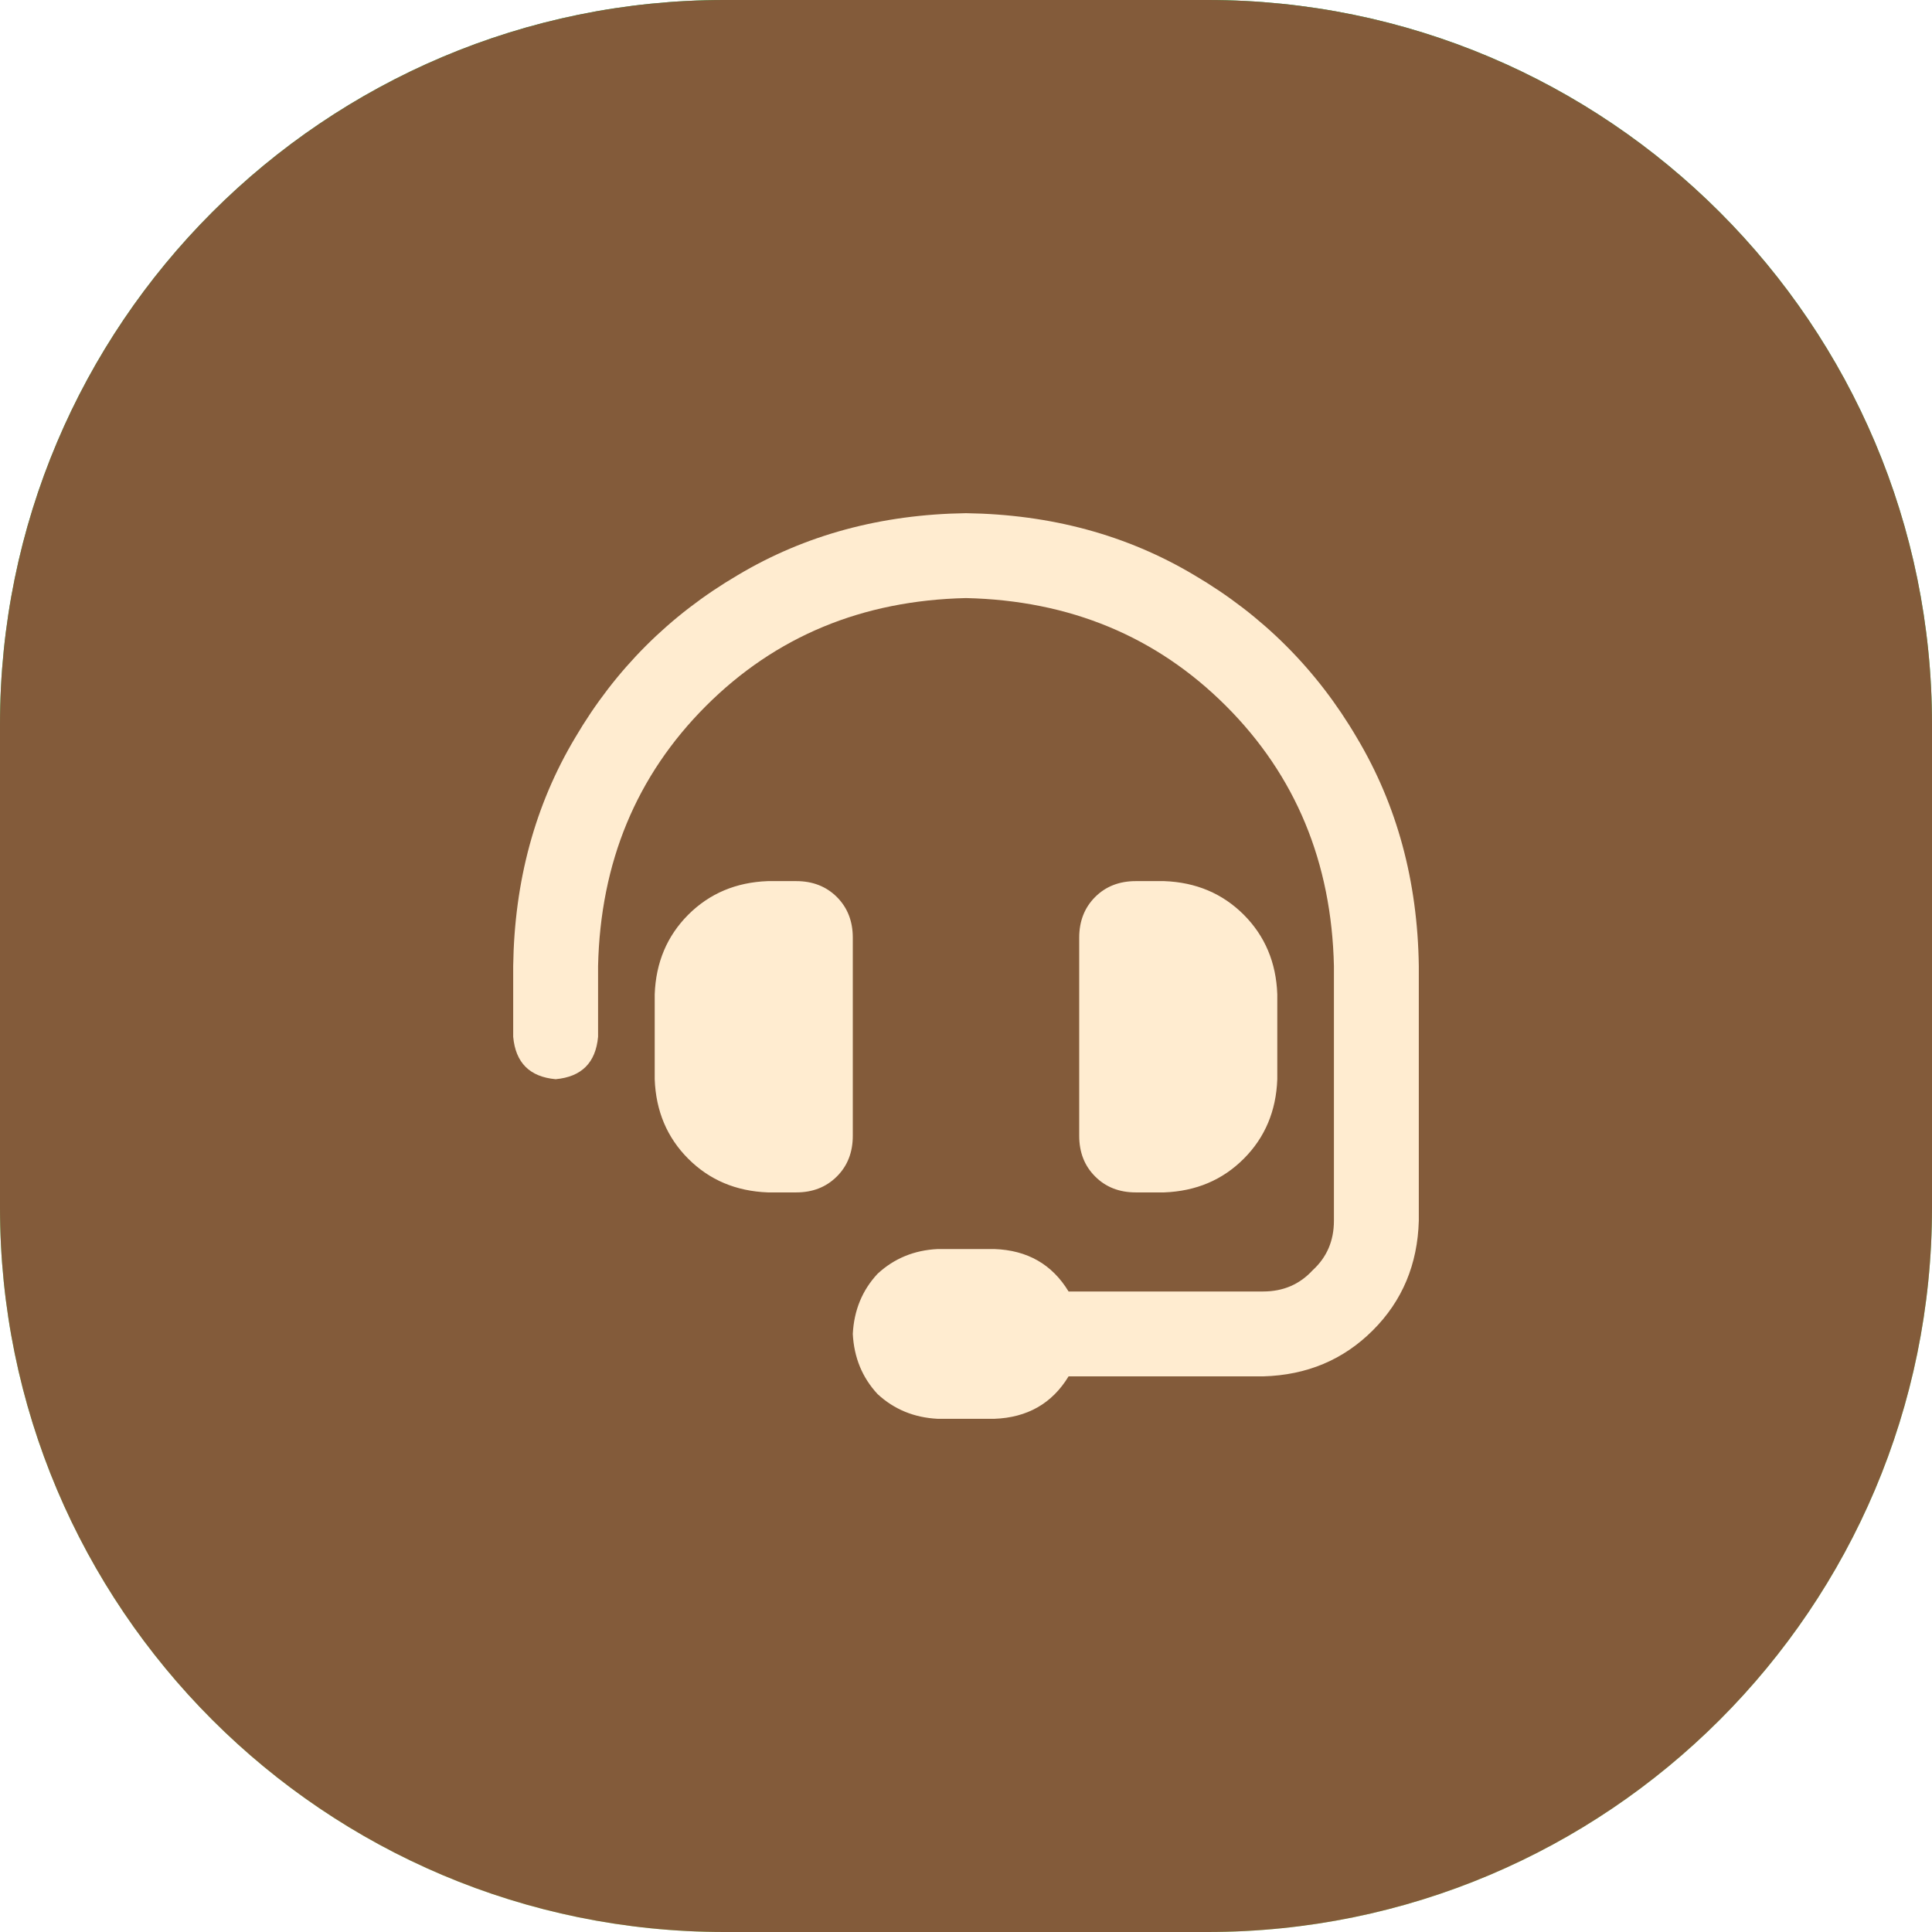
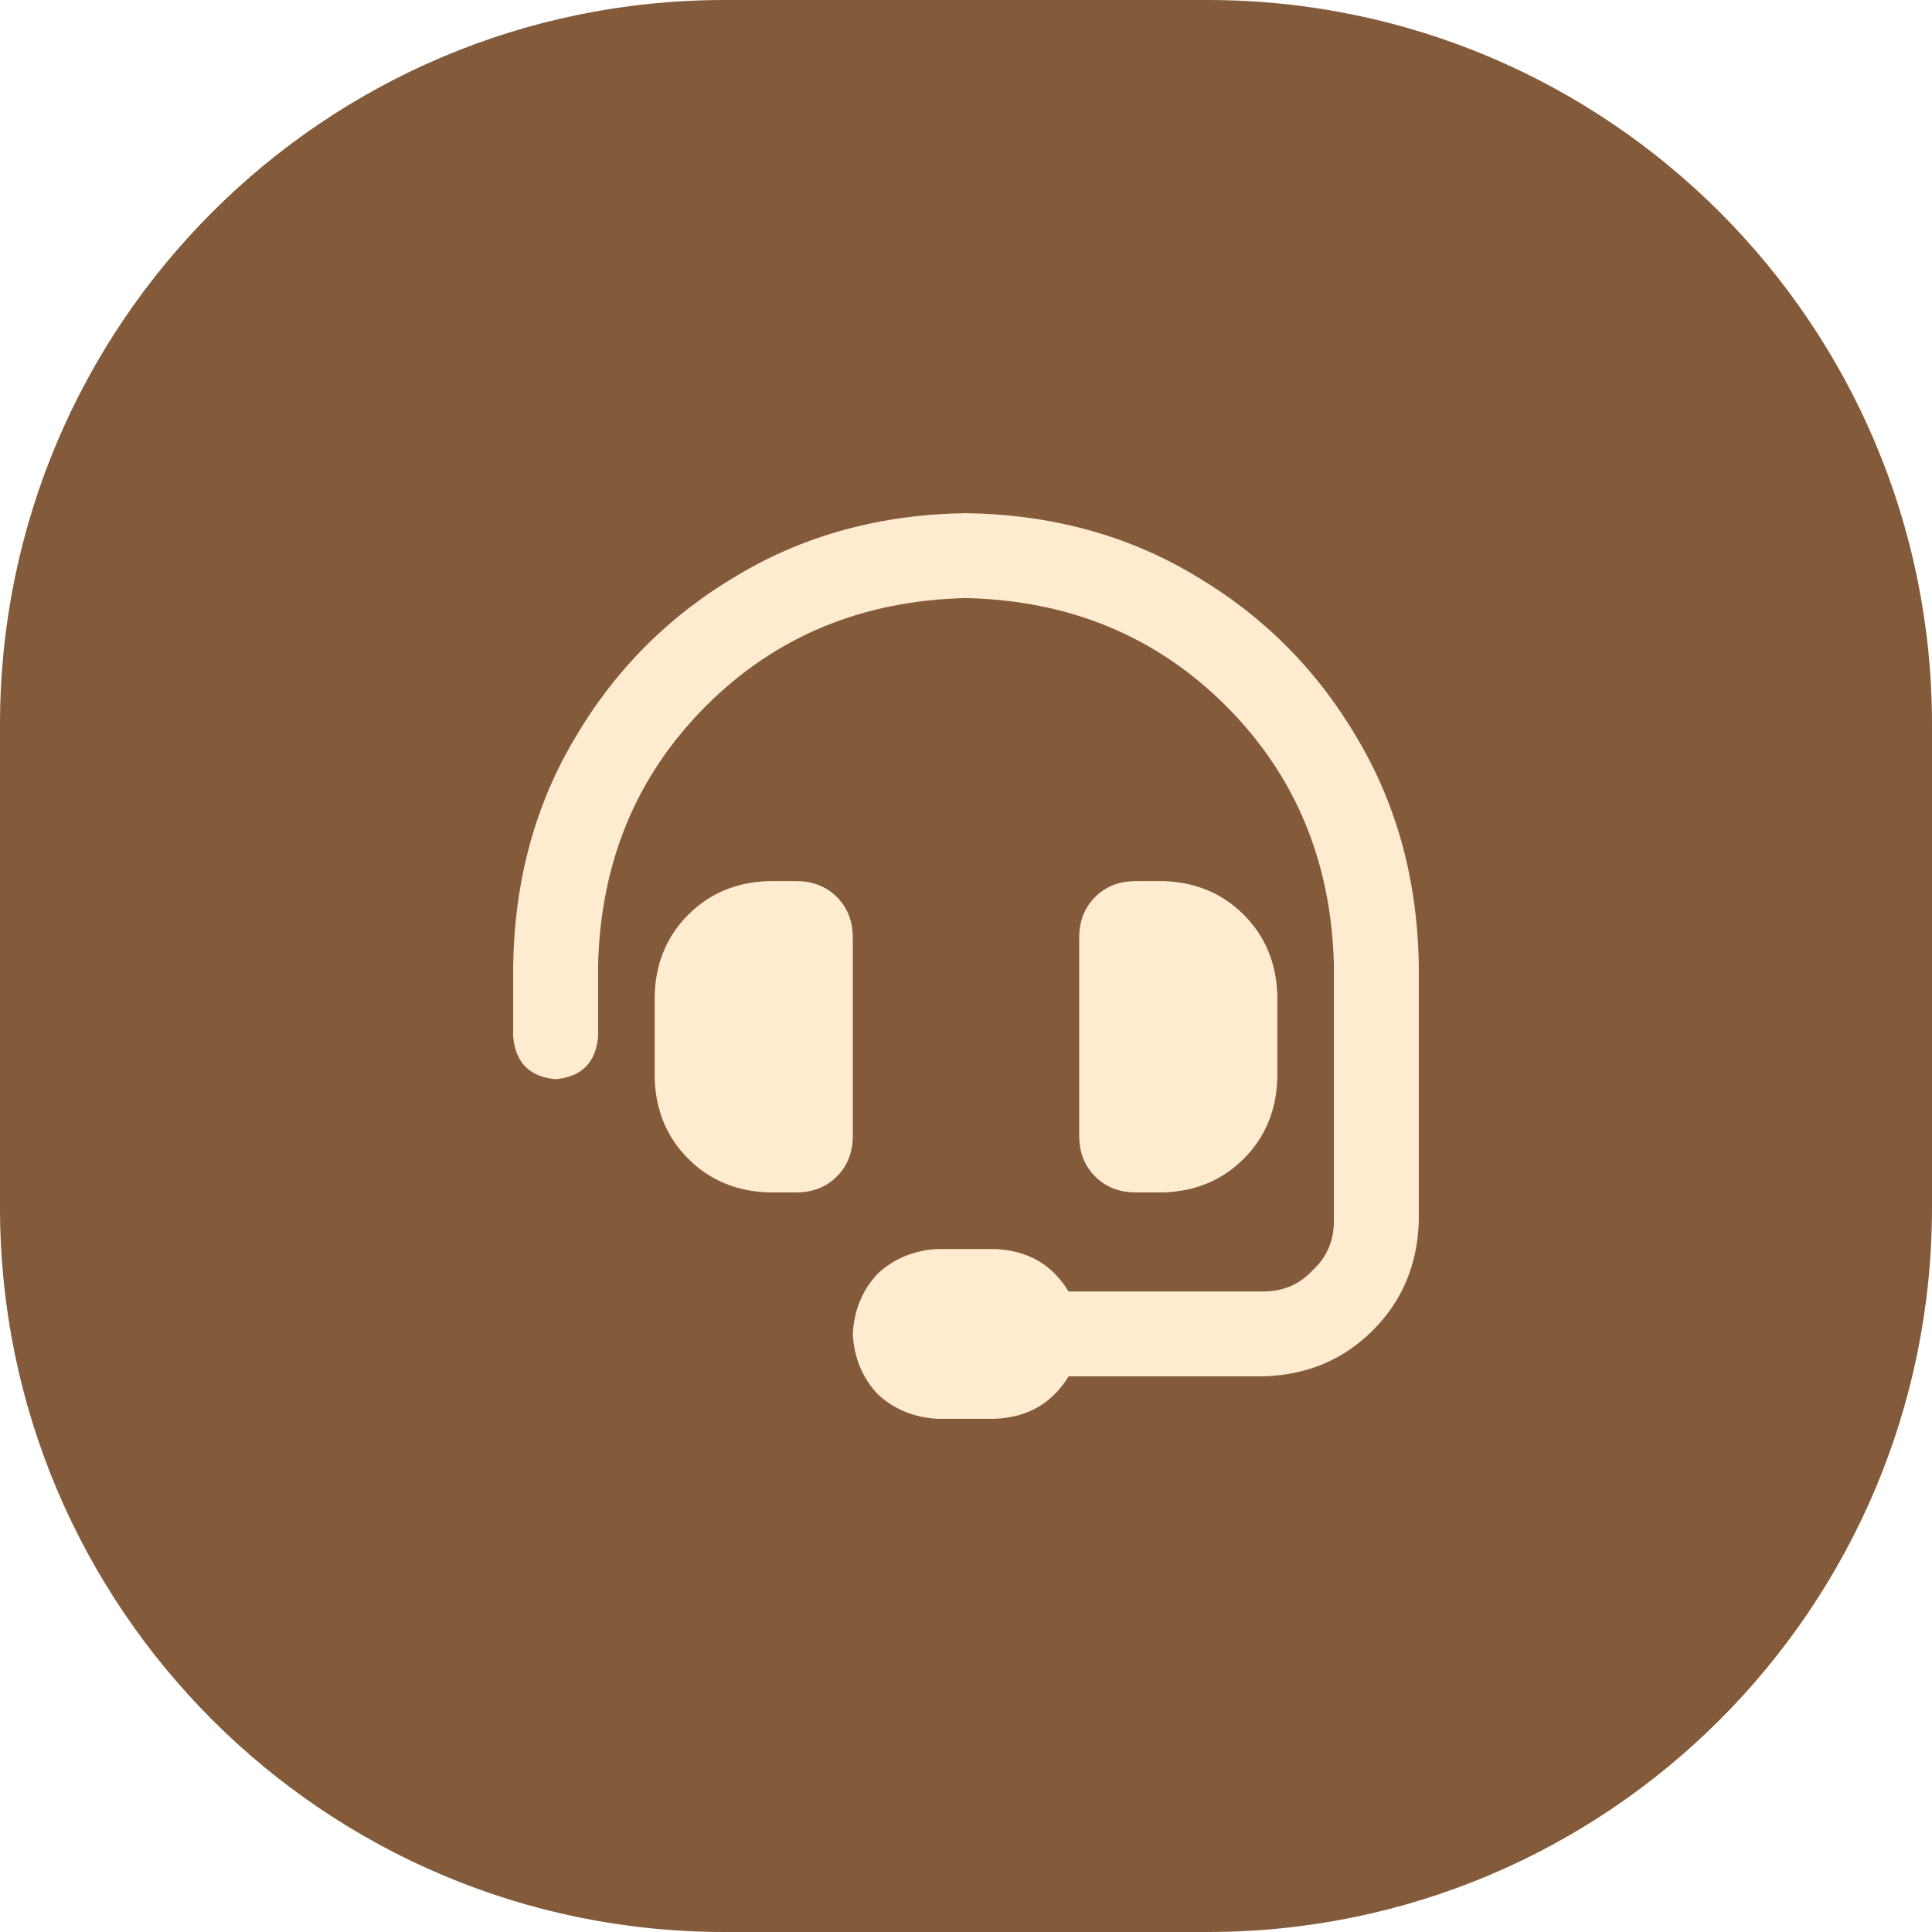
- <svg xmlns="http://www.w3.org/2000/svg" width="32" height="32" viewBox="0 0 32 32" fill="none">
-   <rect width="32" height="32" rx="12" fill="url(#paint0_linear_230_4230)" />
+ <svg xmlns="http://www.w3.org/2000/svg" width="32" height="32" viewBox="0 0 32 32" fill="none" shape-rendering="geometricPrecision">
  <rect width="32" height="32" rx="12" fill="#835B3A" />
  <path d="M16 9.906C14.281 9.945 12.846 10.541 11.693 11.693C10.541 12.846 9.945 14.281 9.906 16V17.172C9.867 17.602 9.633 17.836 9.203 17.875C8.773 17.836 8.539 17.602 8.5 17.172V16C8.52 14.594 8.861 13.334 9.525 12.221C10.19 11.088 11.088 10.19 12.221 9.525C13.334 8.861 14.594 8.52 16 8.5C17.406 8.52 18.666 8.861 19.779 9.525C20.912 10.19 21.811 11.088 22.475 12.221C23.139 13.334 23.48 14.594 23.5 16V20.219C23.48 20.941 23.227 21.547 22.738 22.035C22.25 22.523 21.645 22.777 20.922 22.797H17.699C17.426 23.246 17.016 23.48 16.469 23.5H15.531C15.141 23.48 14.809 23.344 14.535 23.09C14.281 22.816 14.145 22.484 14.125 22.094C14.145 21.703 14.281 21.371 14.535 21.098C14.809 20.844 15.141 20.707 15.531 20.688H16.469C17.016 20.707 17.426 20.941 17.699 21.391H20.922C21.254 21.391 21.527 21.273 21.742 21.039C21.977 20.824 22.094 20.551 22.094 20.219V16C22.055 14.281 21.459 12.846 20.307 11.693C19.154 10.541 17.719 9.945 16 9.906ZM12.719 14.594H13.188C13.461 14.594 13.685 14.682 13.861 14.857C14.037 15.033 14.125 15.258 14.125 15.531V18.812C14.125 19.086 14.037 19.311 13.861 19.486C13.685 19.662 13.461 19.75 13.188 19.75H12.719C12.191 19.73 11.752 19.545 11.4 19.193C11.049 18.842 10.863 18.402 10.844 17.875V16.469C10.863 15.941 11.049 15.502 11.4 15.15C11.752 14.799 12.191 14.613 12.719 14.594ZM19.281 14.594C19.809 14.613 20.248 14.799 20.6 15.15C20.951 15.502 21.137 15.941 21.156 16.469V17.875C21.137 18.402 20.951 18.842 20.6 19.193C20.248 19.545 19.809 19.73 19.281 19.75H18.812C18.539 19.75 18.314 19.662 18.139 19.486C17.963 19.311 17.875 19.086 17.875 18.812V15.531C17.875 15.258 17.963 15.033 18.139 14.857C18.314 14.682 18.539 14.594 18.812 14.594H19.281Z" fill="#FFECD0" />
-   <defs>
-     <linearGradient id="paint0_linear_230_4230" x1="16" y1="0" x2="16" y2="32" gradientUnits="userSpaceOnUse">
-       <stop stop-color="#22C55E" />
-       <stop offset="1" stop-color="#A8FF88" />
-     </linearGradient>
-   </defs>
</svg>
